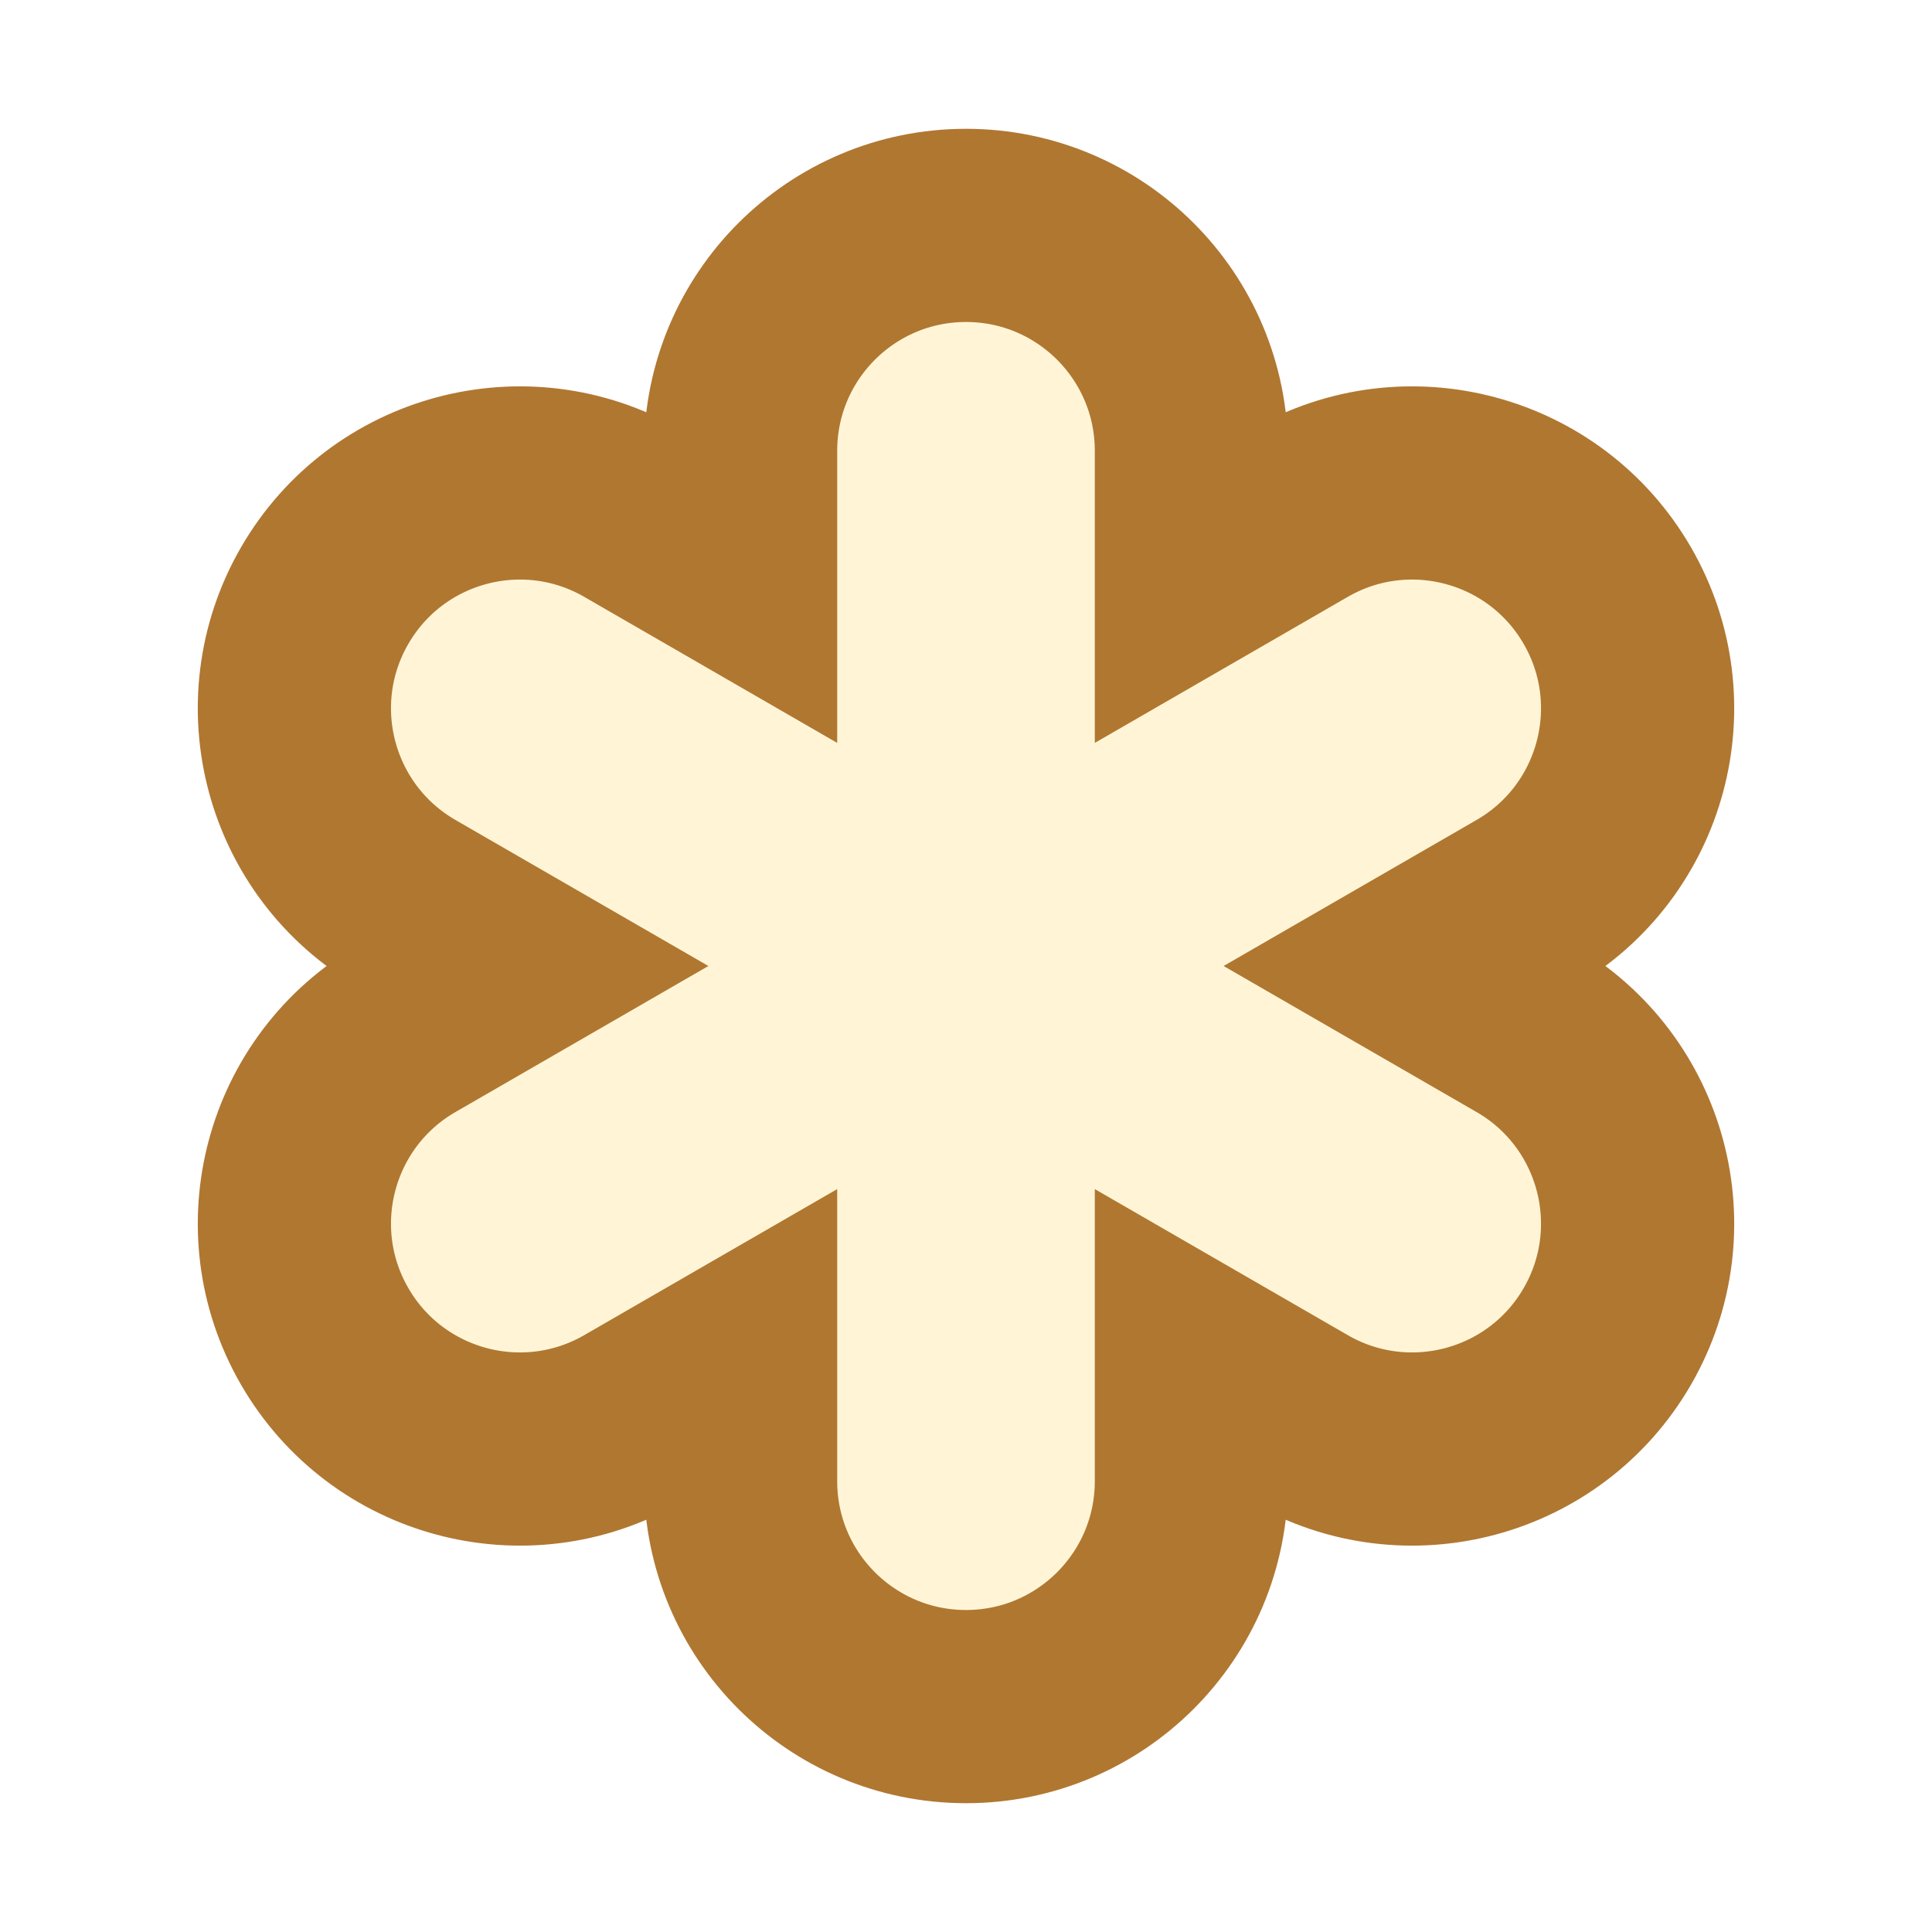
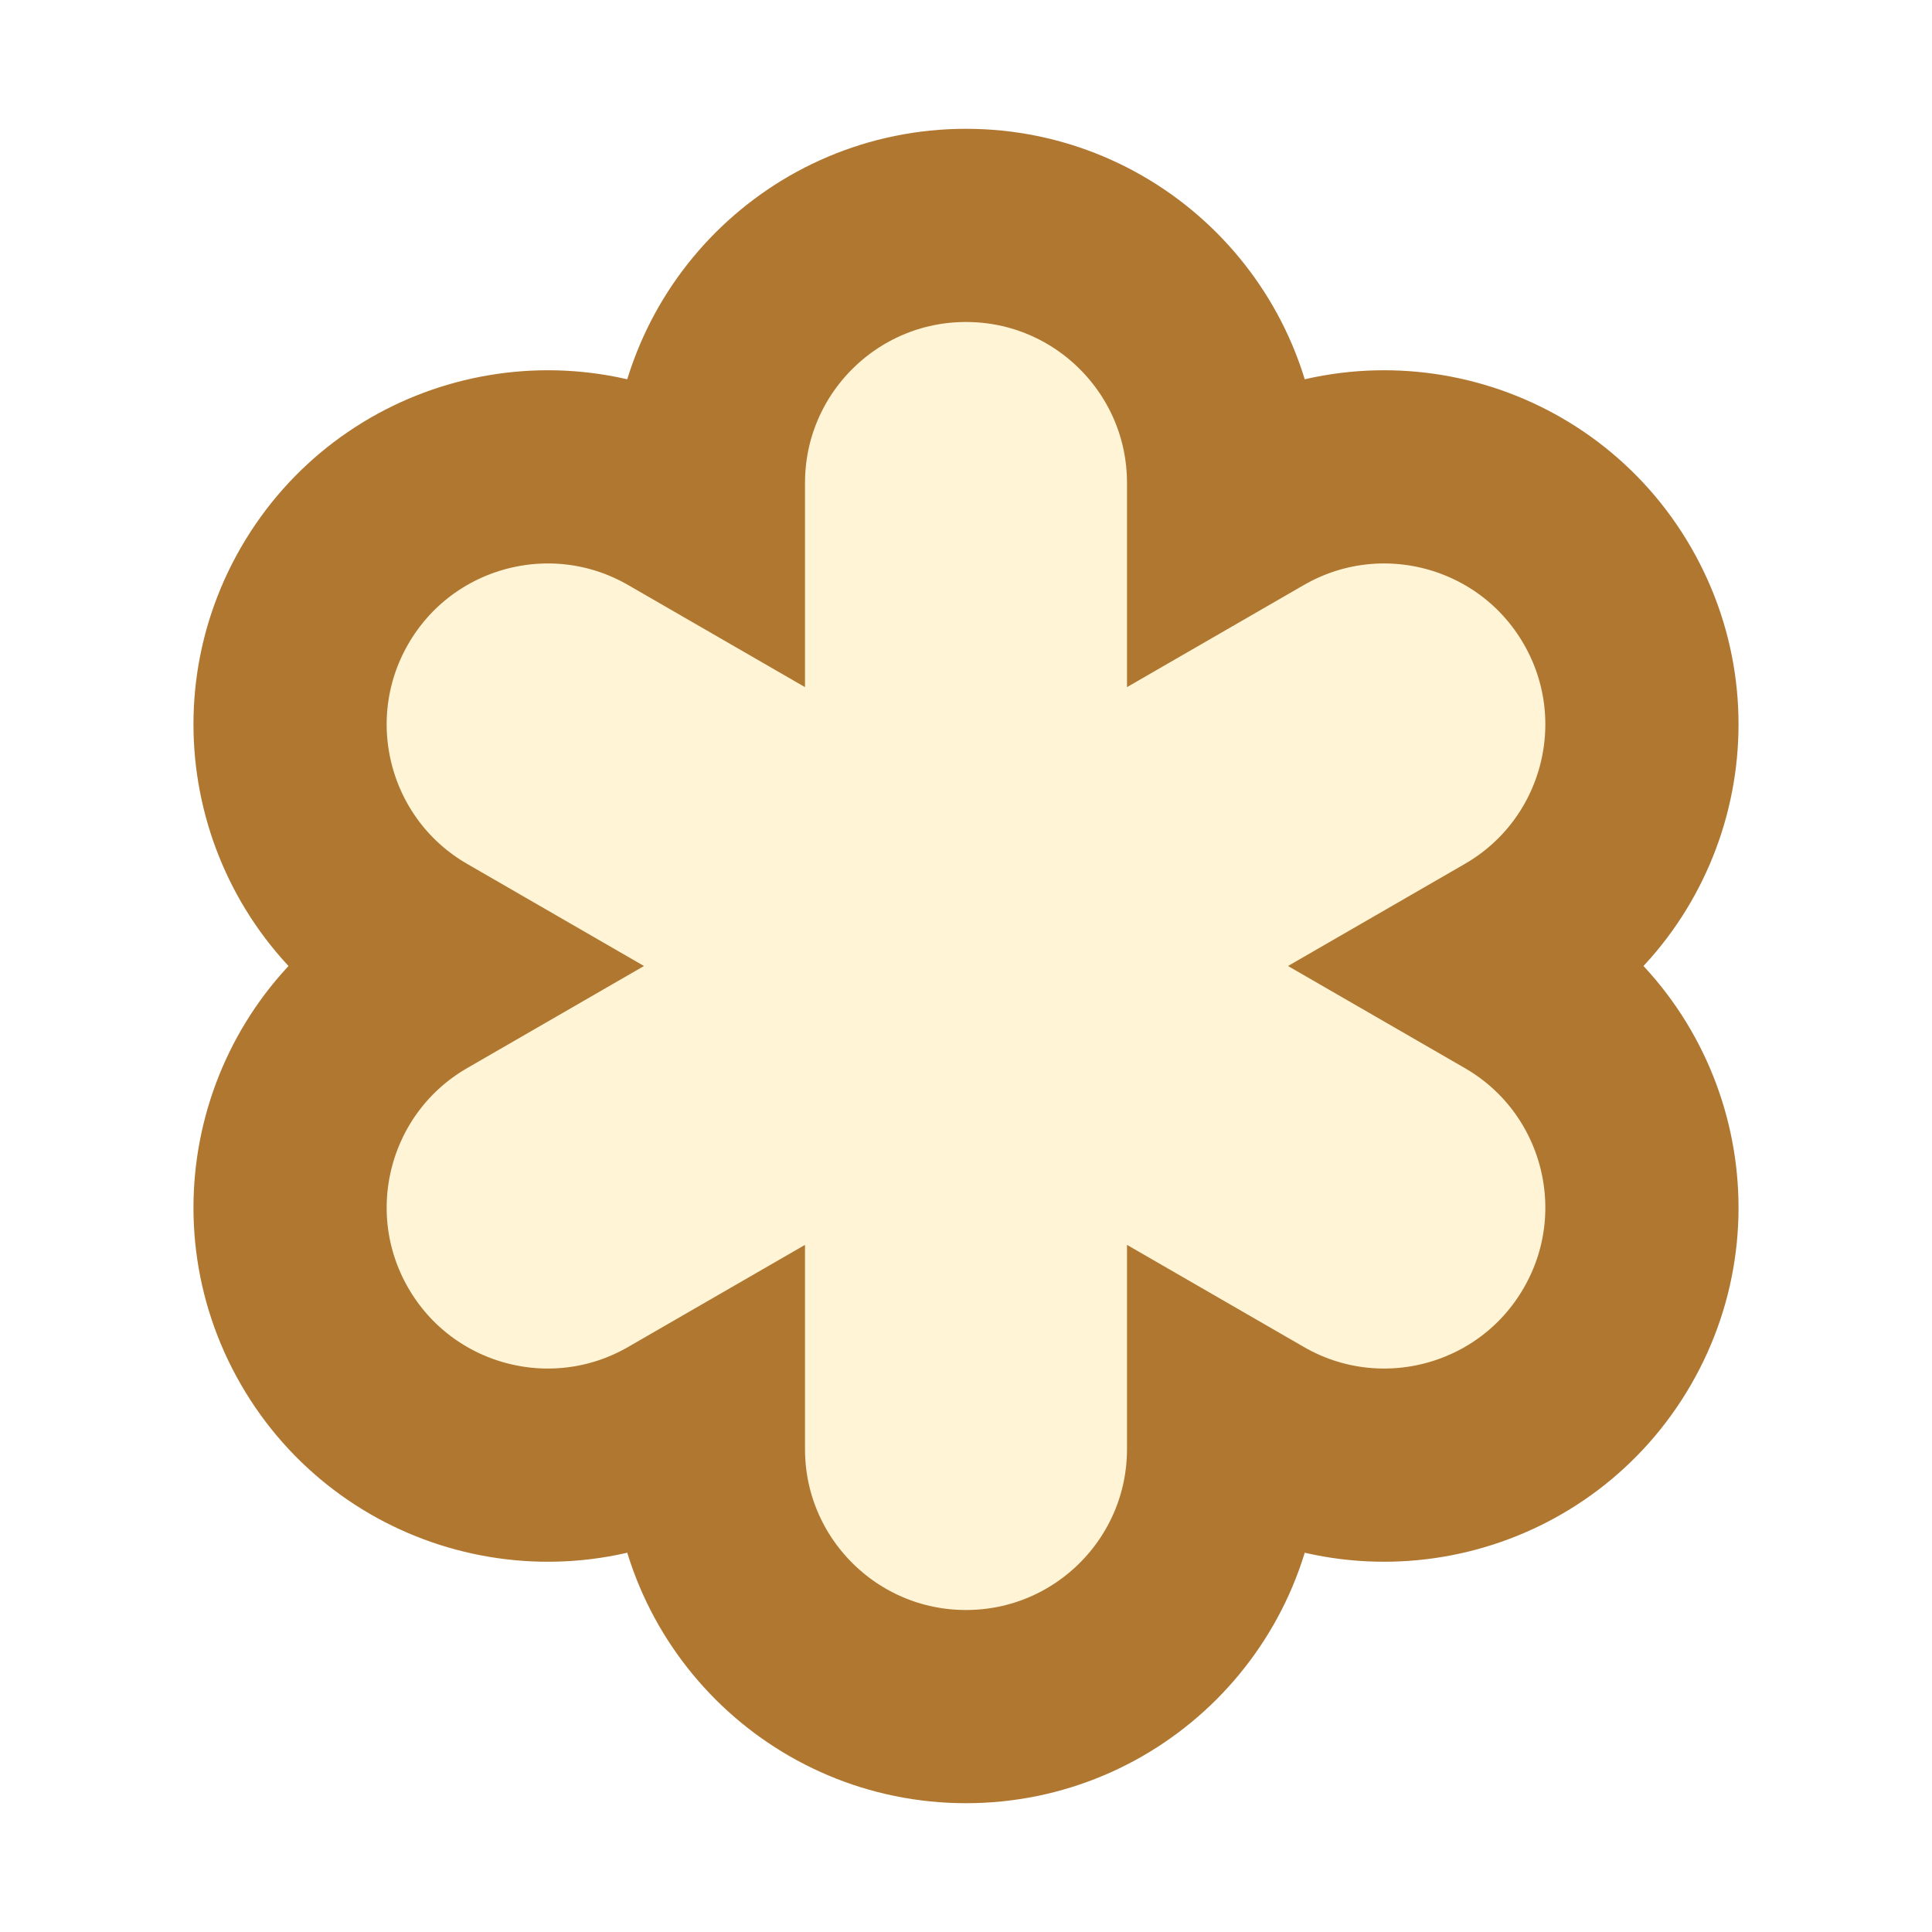
<svg xmlns="http://www.w3.org/2000/svg" width="300px" height="300px" viewBox="0 0 300 300" version="1.1">
  <g id="code-file-light" stroke="none" stroke-width="1" fill="none" fill-rule="evenodd">
-     <path d="M150,35 C159.665,35 168.415,38.918 174.749,45.251 C181.082,51.585 185,60.335 185,70 L185,70 L185,89.378 L201.782,79.689 C210.152,74.857 219.689,73.874 228.341,76.193 C236.993,78.511 244.76,84.13 249.593,92.5 C254.425,100.87 255.408,110.407 253.089,119.059 C250.771,127.711 245.152,135.478 236.782,140.311 L236.782,140.311 L220,150 L236.782,159.689 C245.152,164.522 250.771,172.289 253.089,180.941 C255.408,189.593 254.425,199.13 249.593,207.5 C244.76,215.87 236.993,221.489 228.341,223.807 C219.689,226.126 210.152,225.143 201.782,220.311 L201.782,220.311 L185,210.622 L185,230 C185,239.665 181.082,248.415 174.749,254.749 C168.415,261.082 159.665,265 150,265 C140.335,265 131.585,261.082 125.251,254.749 C118.918,248.415 115,239.665 115,230 L115,230 L115,210.622 L98.218,220.311 C89.848,225.143 80.311,226.126 71.659,223.807 C63.007,221.489 55.24,215.87 50.407,207.5 C45.575,199.13 44.592,189.593 46.911,180.941 C49.229,172.289 54.848,164.522 63.218,159.689 L63.218,159.689 L80,150 L63.218,140.311 C54.848,135.478 49.229,127.711 46.911,119.059 C44.592,110.407 45.575,100.87 50.407,92.5 C55.24,84.13 63.007,78.511 71.659,76.193 C80.311,73.874 89.848,74.857 98.218,79.689 L98.218,79.689 L115,89.378 L115,70 C115,60.335 118.918,51.585 125.251,45.251 C131.585,38.918 140.335,35 150,35 L150,35 Z" id="Combined-Shape" stroke="#B07731" stroke-width="30" fill="#FFF5D6" />
+     <path d="M150,35 C161.046,35 171.046,39.477 178.284,46.716 C185.523,53.954 190,63.954 190,75 L190,80.718 L194.952,77.859 C204.518,72.336 215.417,71.213 225.305,73.863 C235.193,76.512 244.07,82.934 249.593,92.5 C255.116,102.066 256.238,112.965 253.589,122.853 C250.939,132.741 244.518,141.618 234.952,147.141 L230,150 L234.952,152.859 C244.518,158.382 250.939,167.259 253.589,177.147 C256.238,187.035 255.116,197.934 249.593,207.5 C244.07,217.066 235.193,223.488 225.305,226.137 C215.417,228.787 204.518,227.664 194.952,222.141 L190,219.282 L190,225 C190,236.046 185.523,246.046 178.284,253.284 C171.046,260.523 161.046,265 150,265 C138.954,265 128.954,260.523 121.716,253.284 C114.477,246.046 110,236.046 110,225 L110,219.282 L105.048,222.141 C95.482,227.664 84.583,228.787 74.695,226.137 C64.807,223.488 55.93,217.066 50.407,207.5 C44.884,197.934 43.762,187.035 46.411,177.147 C49.061,167.259 55.482,158.382 65.048,152.859 L70,150 L65.048,147.141 C55.482,141.618 49.061,132.741 46.411,122.853 C43.762,112.965 44.884,102.066 50.407,92.5 C55.93,82.934 64.807,76.512 74.695,73.863 C84.583,71.213 95.482,72.336 105.048,77.859 L110,80.718 L110,75 C110,63.954 114.477,53.954 121.716,46.716 C128.954,39.477 138.954,35 150,35 Z" id="Combined-Shape" stroke="#B07731" stroke-width="30" fill="#FFF5D6" />
  </g>
</svg>
